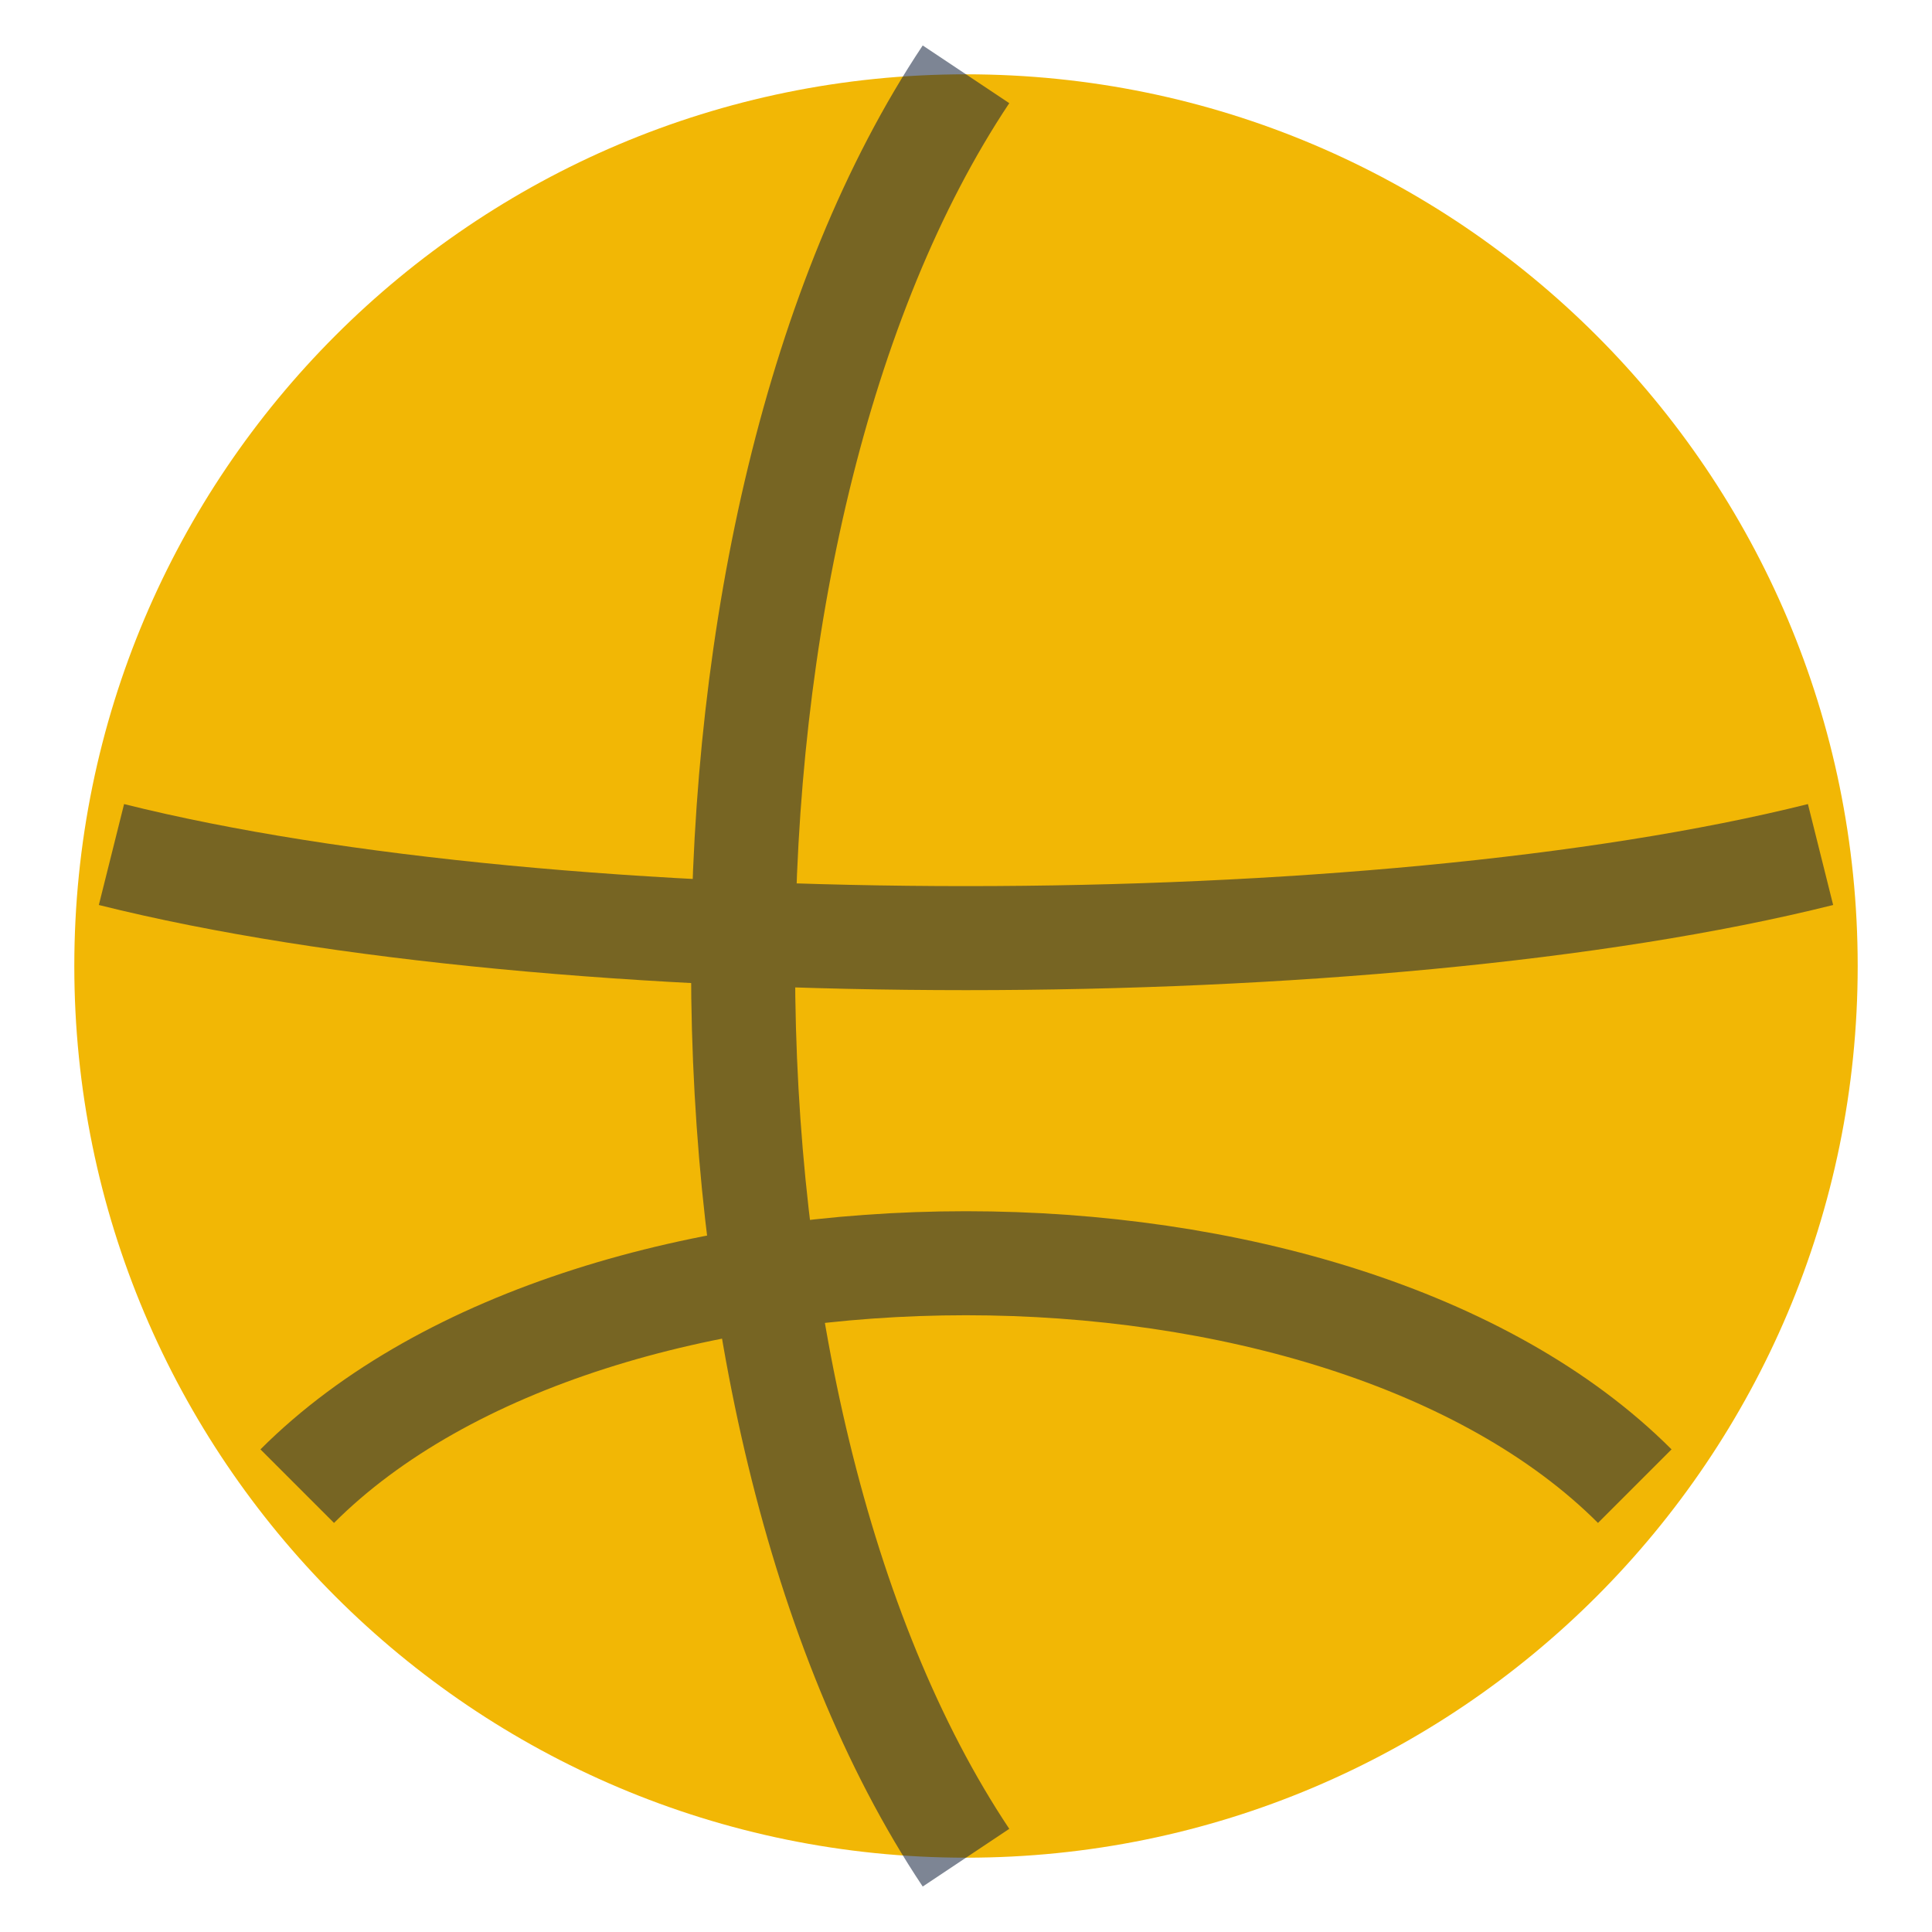
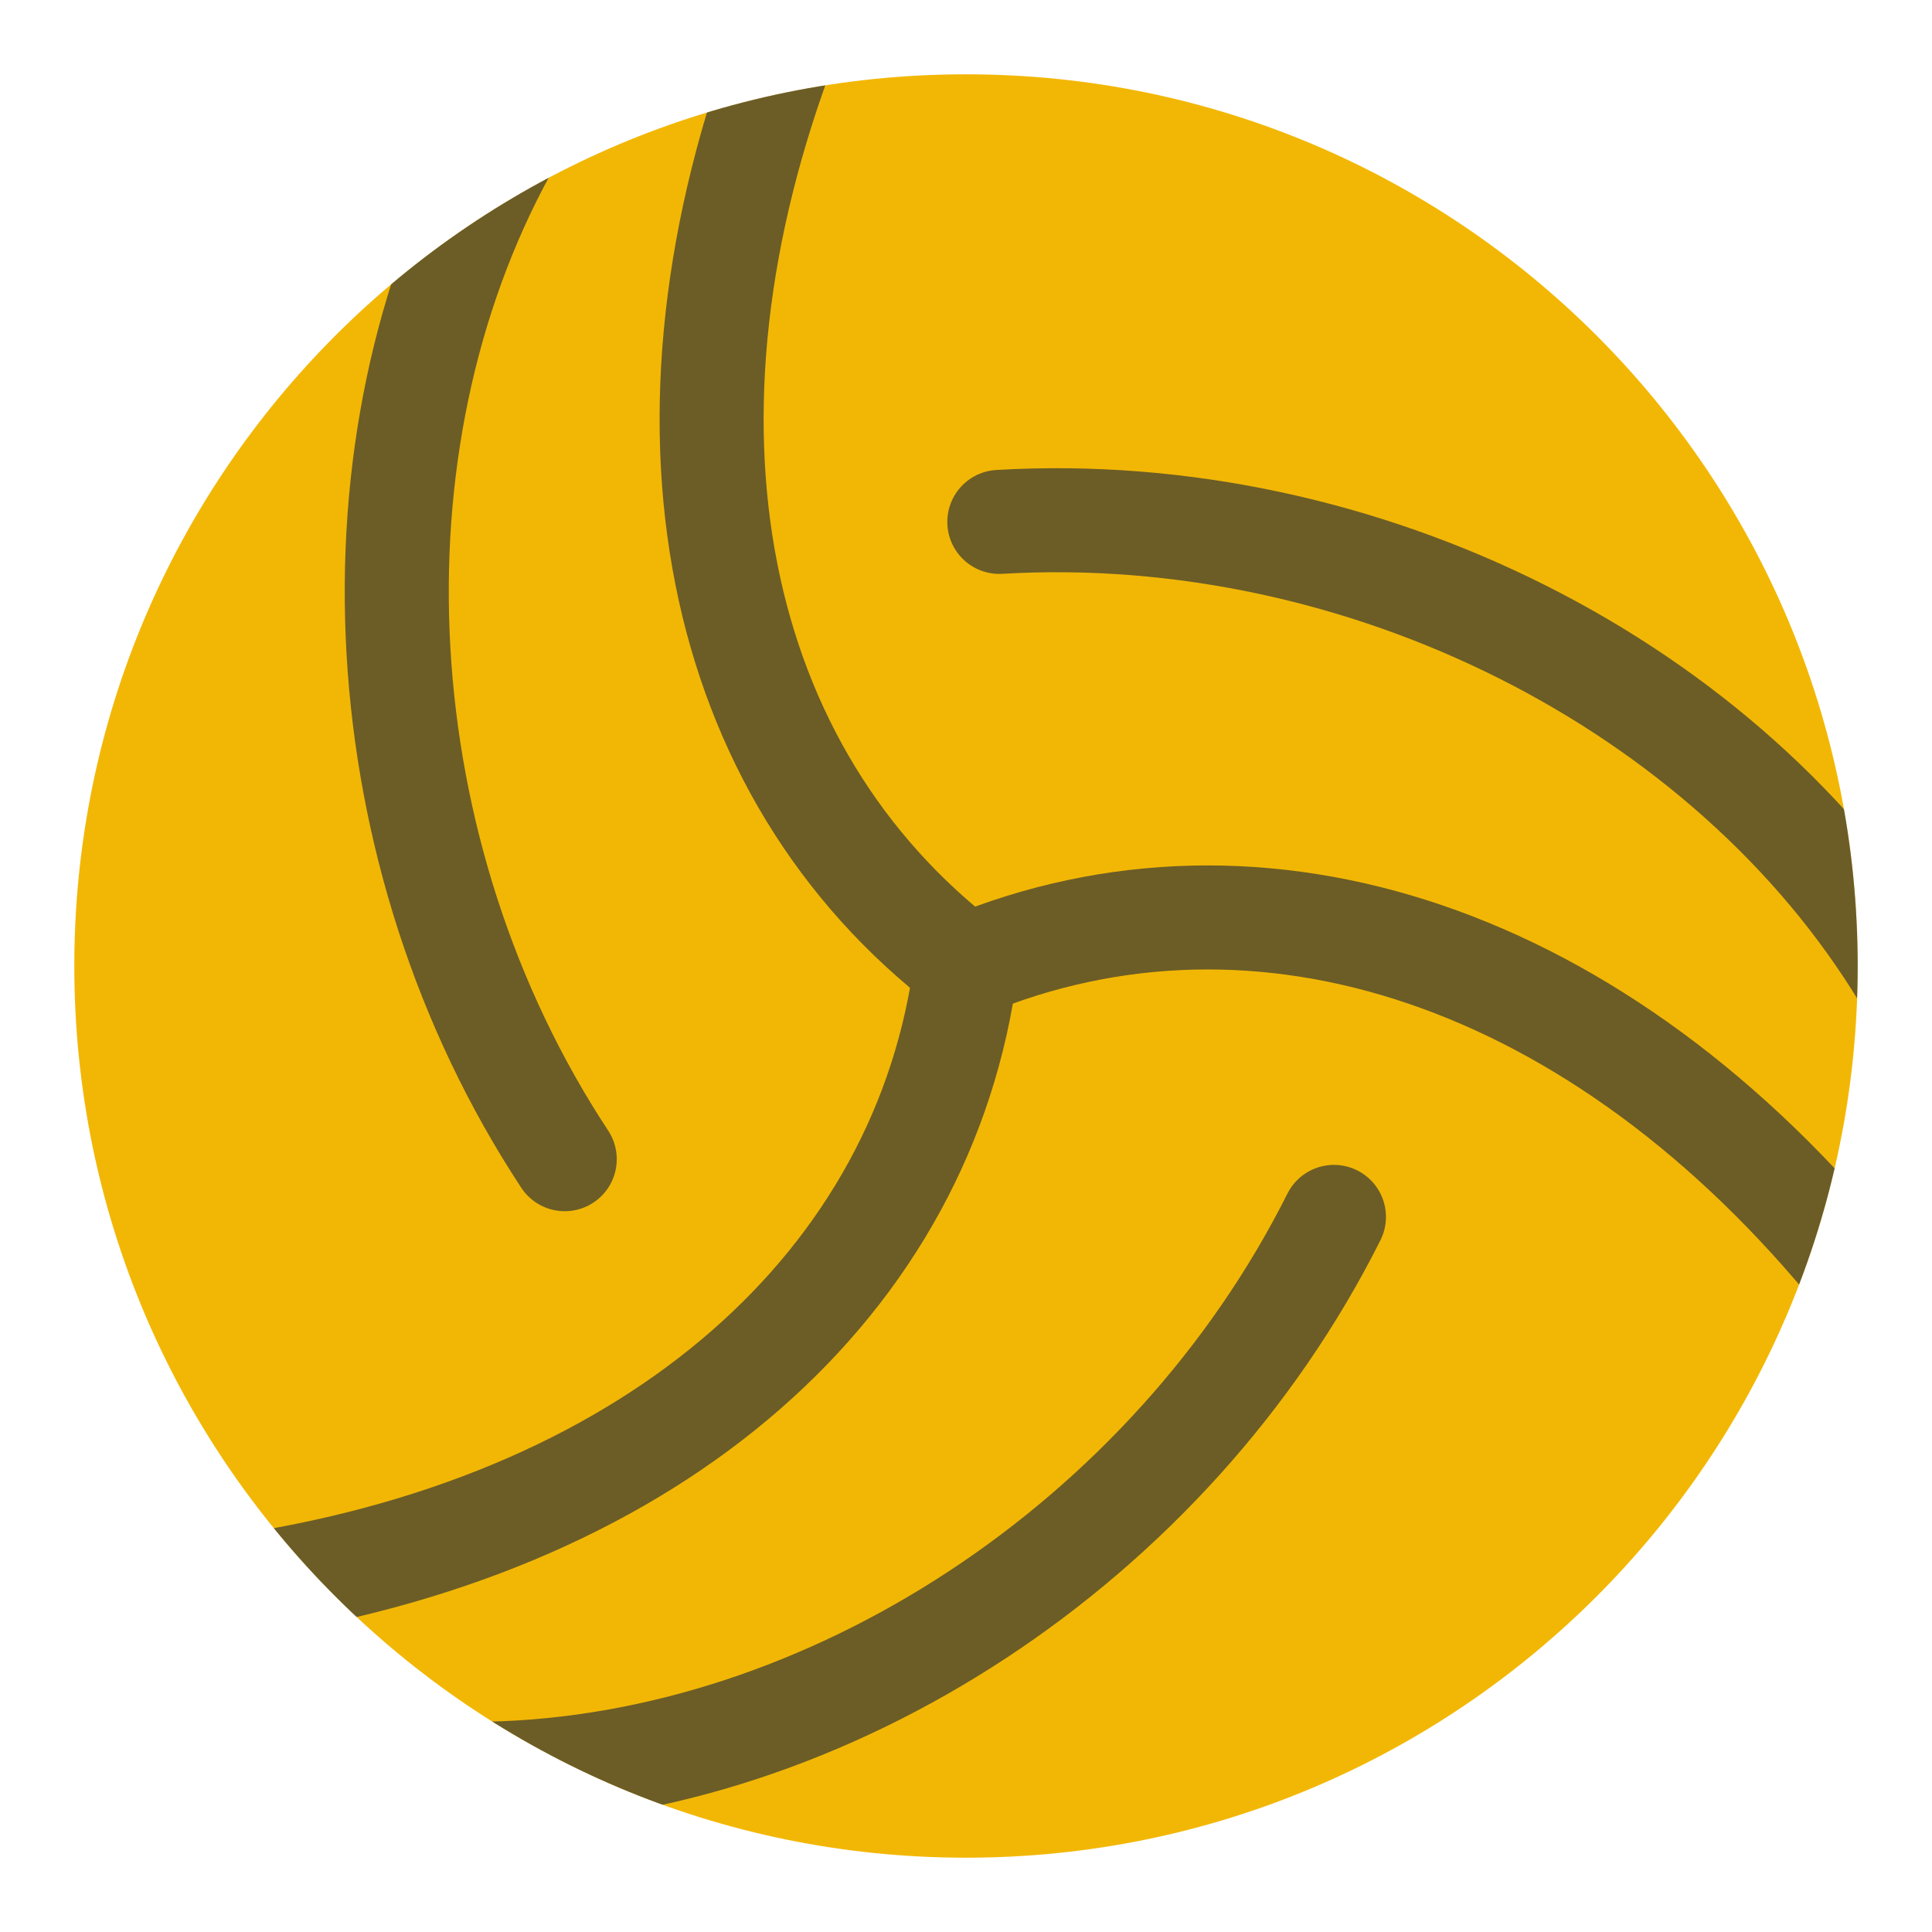
<svg xmlns="http://www.w3.org/2000/svg" viewBox="0 0 26 26">
+   <defs>
+     <clipPath id="vb-c">
+       <circle cx="13" cy="13" r="12" />
+     </clipPath>
+   </defs>
  <circle cx="13" cy="13" r="12" fill="#F2B705" />
-   <path d="M1.5 11.5c6 1.5 17 1.5 23 0M4 20c4-4 14-4 18 0M13 1c-4 6-4 18 0 24" stroke="#13213C" stroke-width="1.4" fill="none" opacity=".55" />
+   <g clip-path="url(#vb-c)" fill="none" stroke="#13213C" stroke-width="1.4" stroke-linecap="round" opacity=".6">
+     <g id="vb-s">
+       <path d="M13 13C9.6 10.4 8.6 5.7 10.6 0.5" />
+       <path d="M6.8 2C4.6 6 4.9 11.5 7.6 15.6" />
+     </g>
+     <use href="#vb-s" transform="rotate(120 13 13)" />
+     <use href="#vb-s" transform="rotate(240 13 13)" />
+   </g>
</svg>
